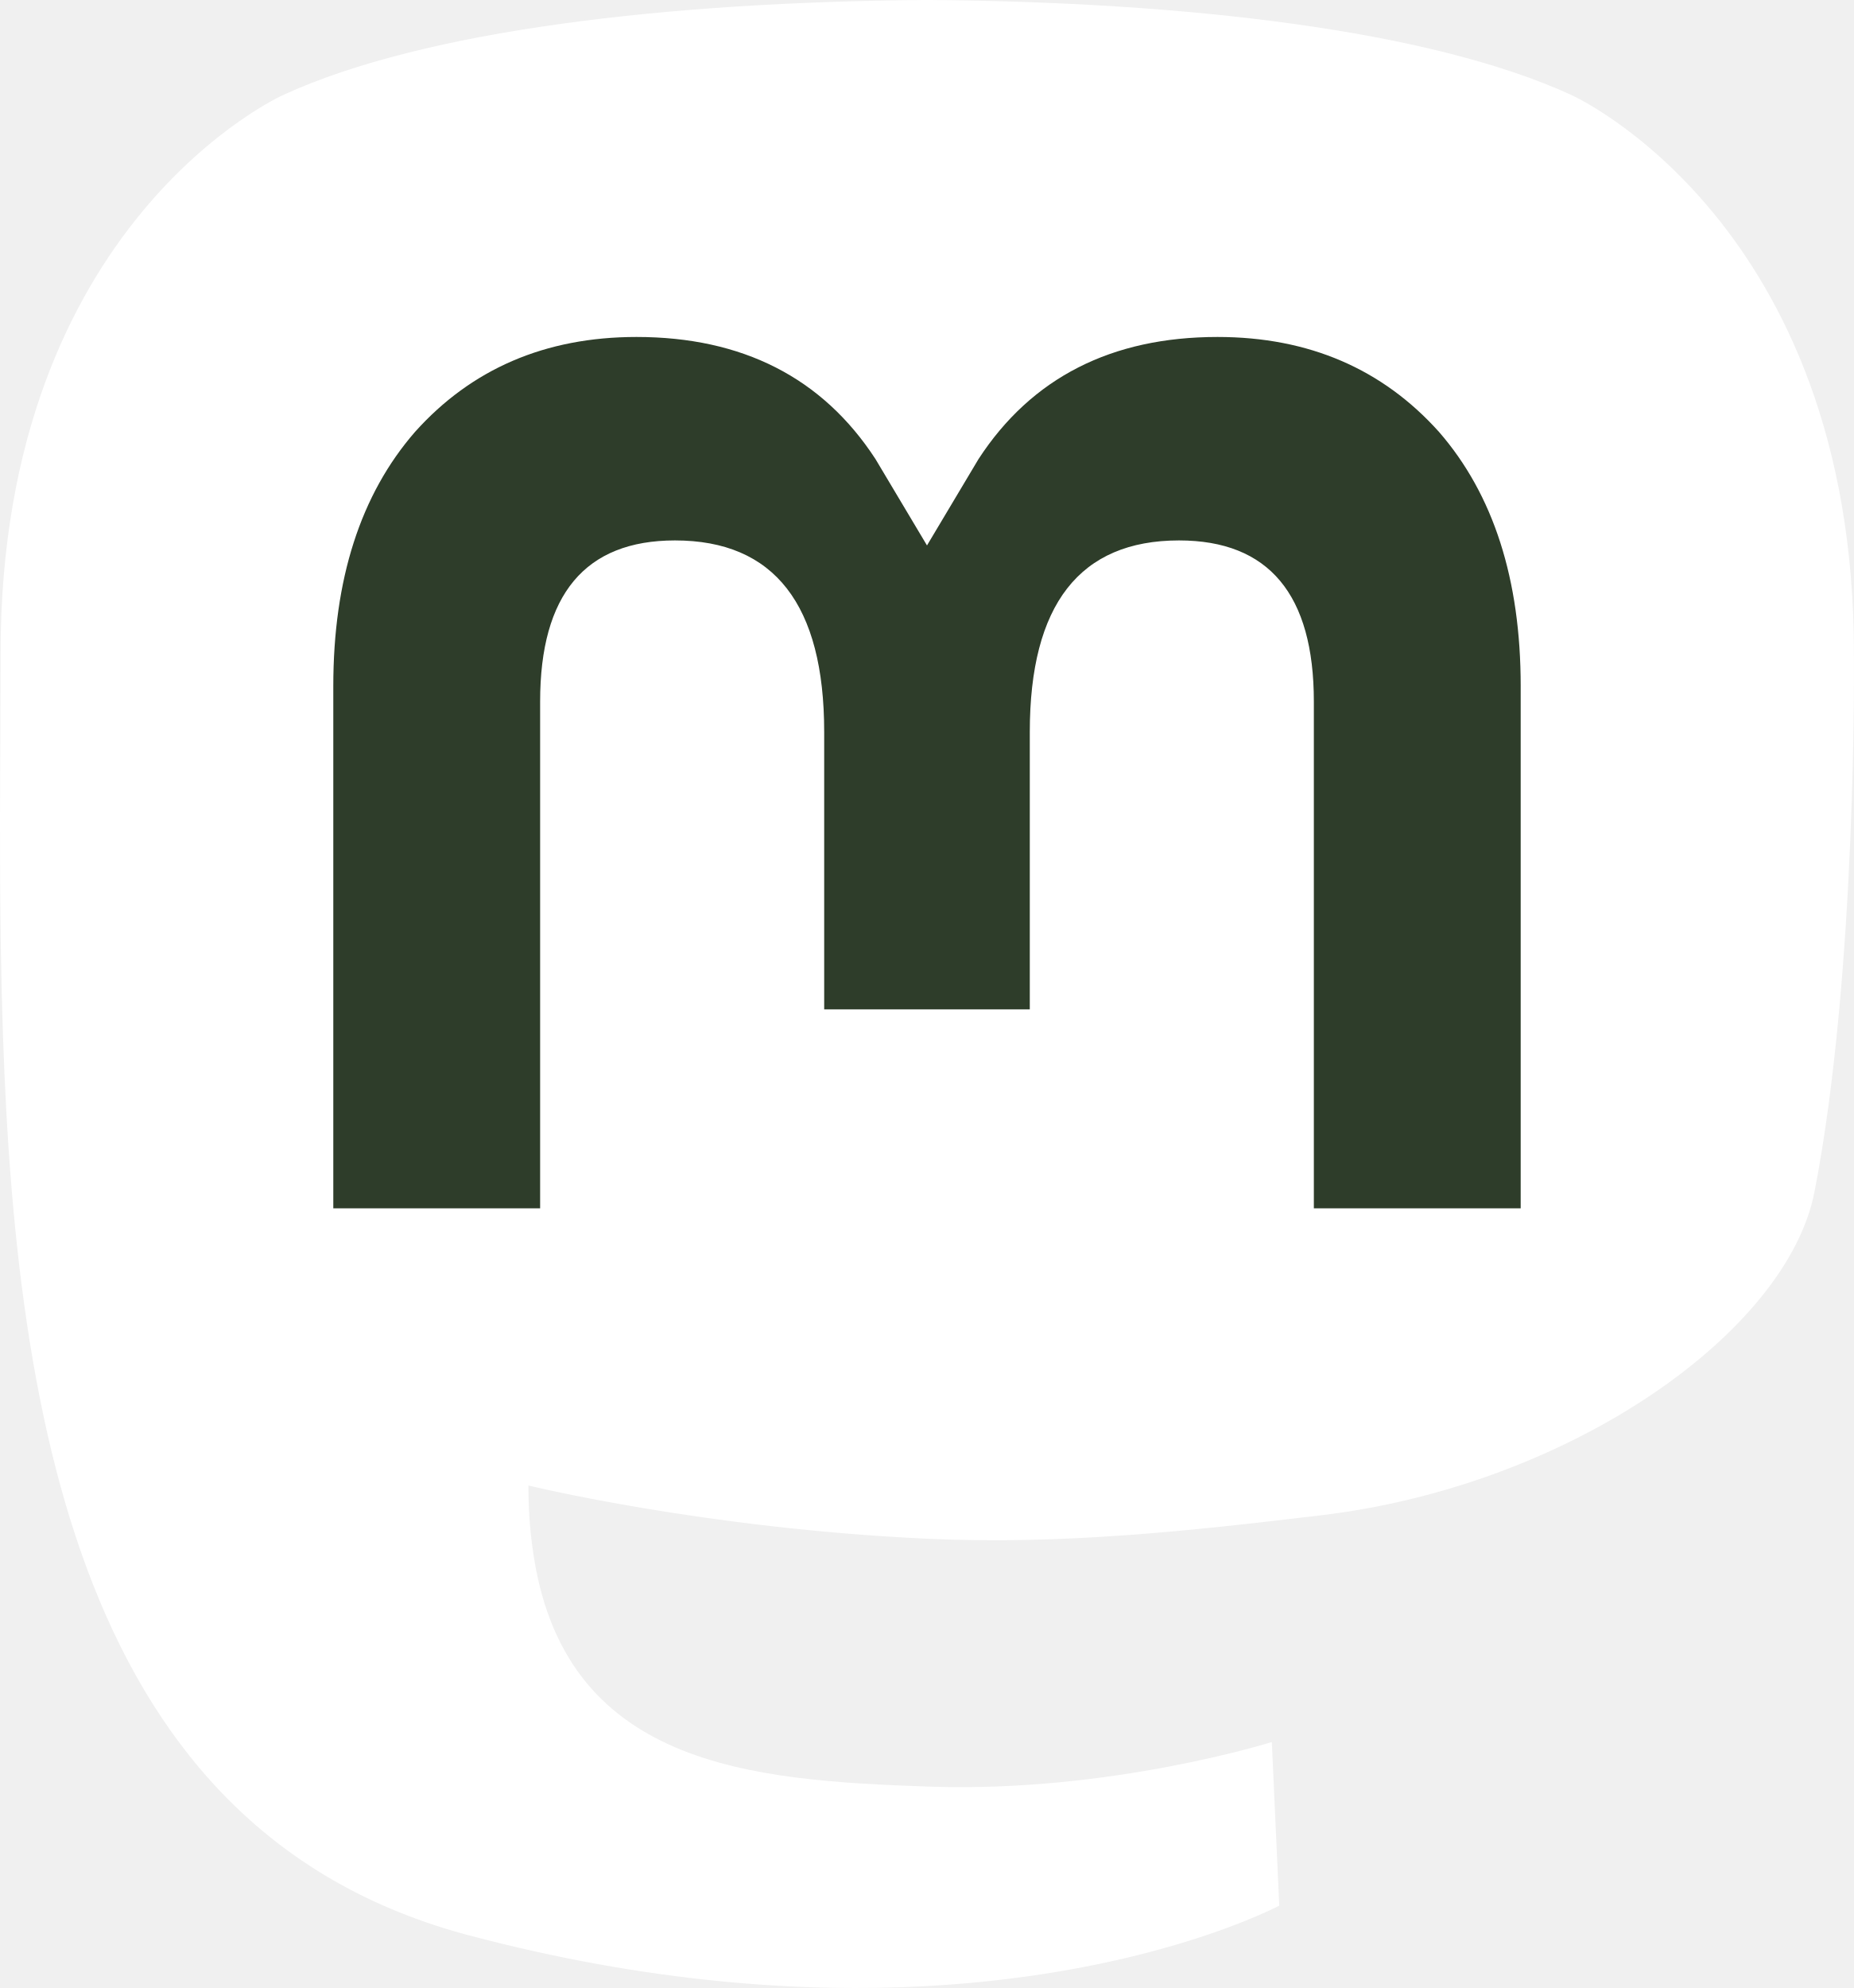
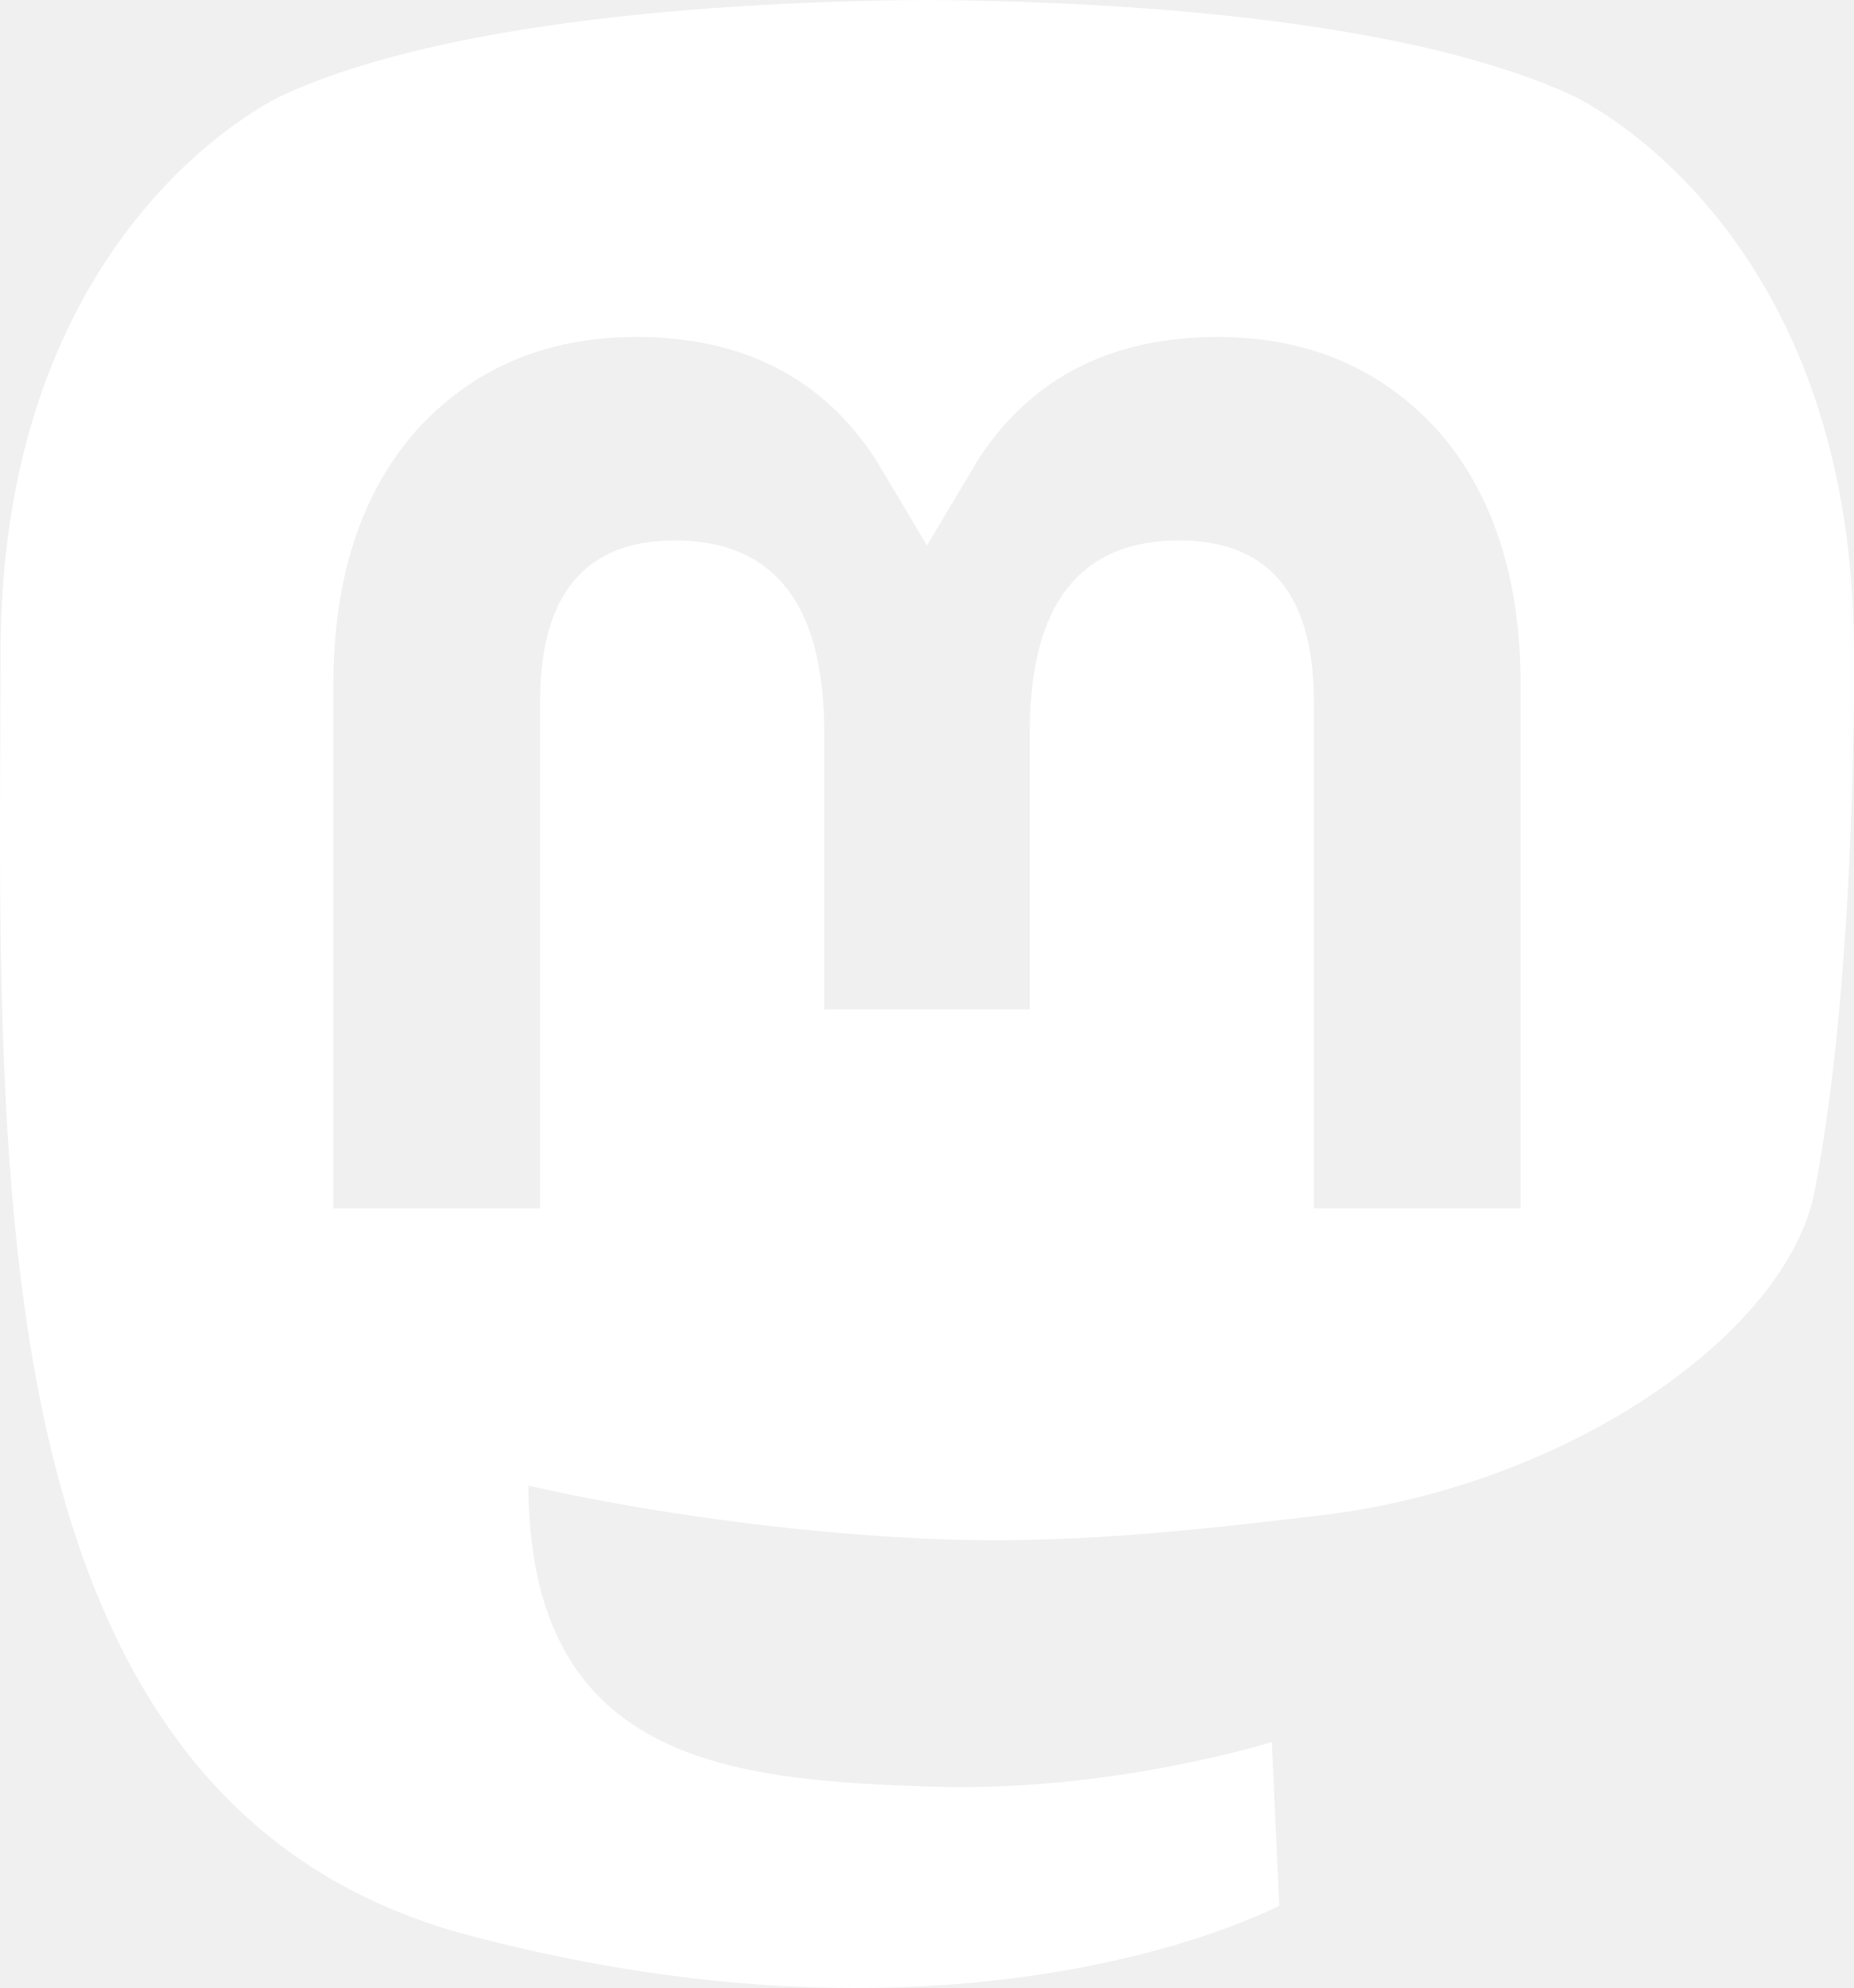
<svg xmlns="http://www.w3.org/2000/svg" width="61.077mm" height="65.478mm" viewBox="0 0 216.414 232.01" aria-hidden="true">
-   <path fill="white" d="M211.807 139.088c-3.181 16.366-28.492 34.278-57.562 37.749-15.159 1.809-30.084 3.471-45.999 2.741-26.027-1.192-46.565-6.213-46.565-6.213 0 2.534.156 4.946.469 7.202 3.384 25.686 25.47 27.225 46.391 27.942 21.116.723 39.919-5.206 39.919-5.206l.868 19.09s-14.77 7.931-41.081 9.39c-14.509.797-32.524-.365-53.506-5.919C9.232 213.82 1.406 165.311.209 116.091c-.365-14.614-.14-28.394-.14-39.919 0-50.33 32.976-65.082 32.976-65.082C49.672 3.454 78.204.242 107.865 0h.729c29.661.242 58.211 3.454 74.838 11.09 0 0 32.975 14.752 32.975 65.082 0 0 .414 37.134-4.599 62.915" />
-   <path fill="#2e3d2a" d="M177.51 80.077v60.941h-24.144v-59.15c0-12.469-5.246-18.797-15.74-18.797-11.602 0-17.418 7.508-17.418 22.352v32.376H96.207V85.423c0-14.845-5.816-22.352-17.419-22.352-10.494 0-15.74 6.329-15.74 18.797v59.15H38.905V80.077c0-12.455 3.171-22.352 9.541-29.675 6.569-7.322 15.171-11.076 25.85-11.076 12.355 0 21.711 4.749 27.898 14.248l6.014 10.081 6.015-10.081c6.185-9.499 15.541-14.248 27.898-14.248 10.678 0 19.28 3.754 25.85 11.076 6.369 7.322 9.54 17.22 9.54 29.675" />
+   <path fill="white" fill-rule="evenodd" d="M211.807 139.088c-3.181 16.366-28.492 34.278-57.562 37.749-15.159 1.809-30.084 3.471-45.999 2.741-26.027-1.192-46.565-6.213-46.565-6.213 0 2.534.156 4.946.469 7.202 3.384 25.686 25.47 27.225 46.391 27.942 21.116.723 39.919-5.206 39.919-5.206l.868 19.09s-14.77 7.931-41.081 9.39c-14.509.797-32.524-.365-53.506-5.919C9.232 213.82 1.406 165.311.209 116.091c-.365-14.614-.14-28.394-.14-39.919 0-50.33 32.976-65.082 32.976-65.082C49.672 3.454 78.204.242 107.865 0h.729c29.661.242 58.211 3.454 74.838 11.09 0 0 32.975 14.752 32.975 65.082 0 0 .414 37.134-4.599 62.915 M177.51 80.077v60.941h-24.144v-59.15c0-12.469-5.246-18.797-15.74-18.797-11.602 0-17.418 7.508-17.418 22.352v32.376H96.207V85.423c0-14.845-5.816-22.352-17.419-22.352-10.494 0-15.74 6.329-15.74 18.797v59.15H38.905V80.077c0-12.455 3.171-22.352 9.541-29.675 6.569-7.322 15.171-11.076 25.85-11.076 12.355 0 21.711 4.749 27.898 14.248l6.014 10.081 6.015-10.081c6.185-9.499 15.541-14.248 27.898-14.248 10.678 0 19.28 3.754 25.85 11.076 6.369 7.322 9.54 17.22 9.54 29.675" />
</svg>
